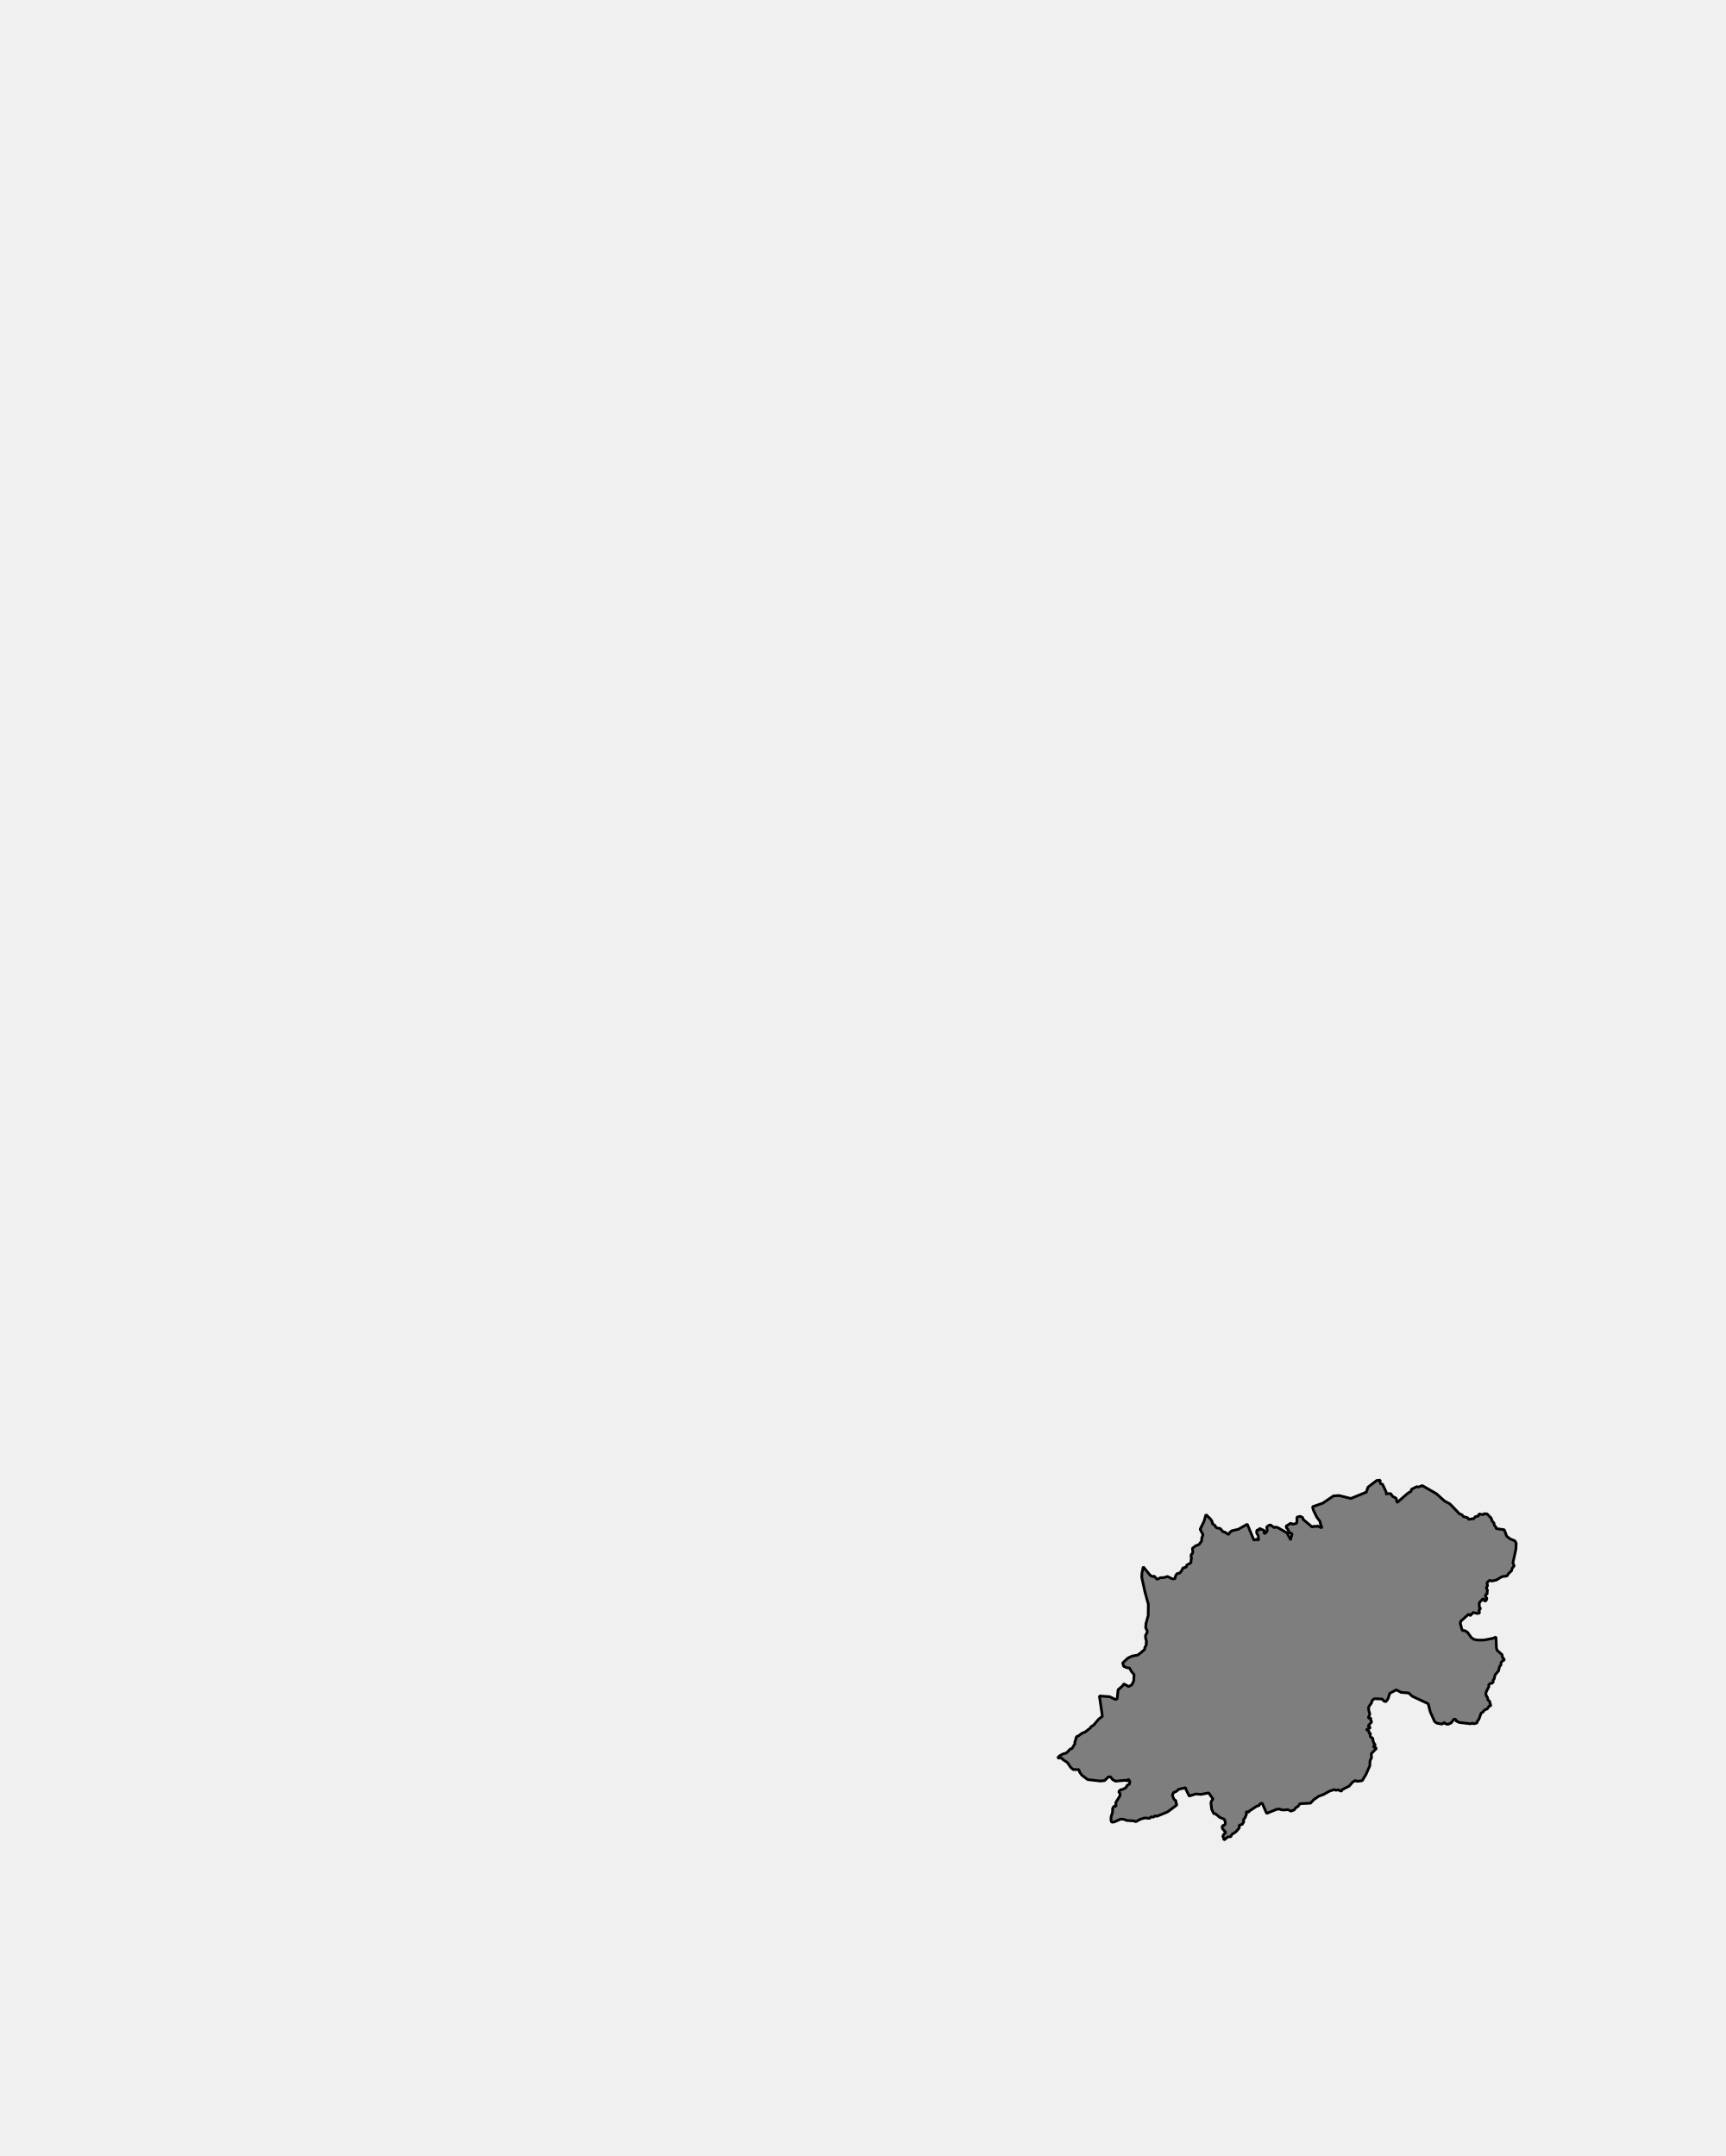
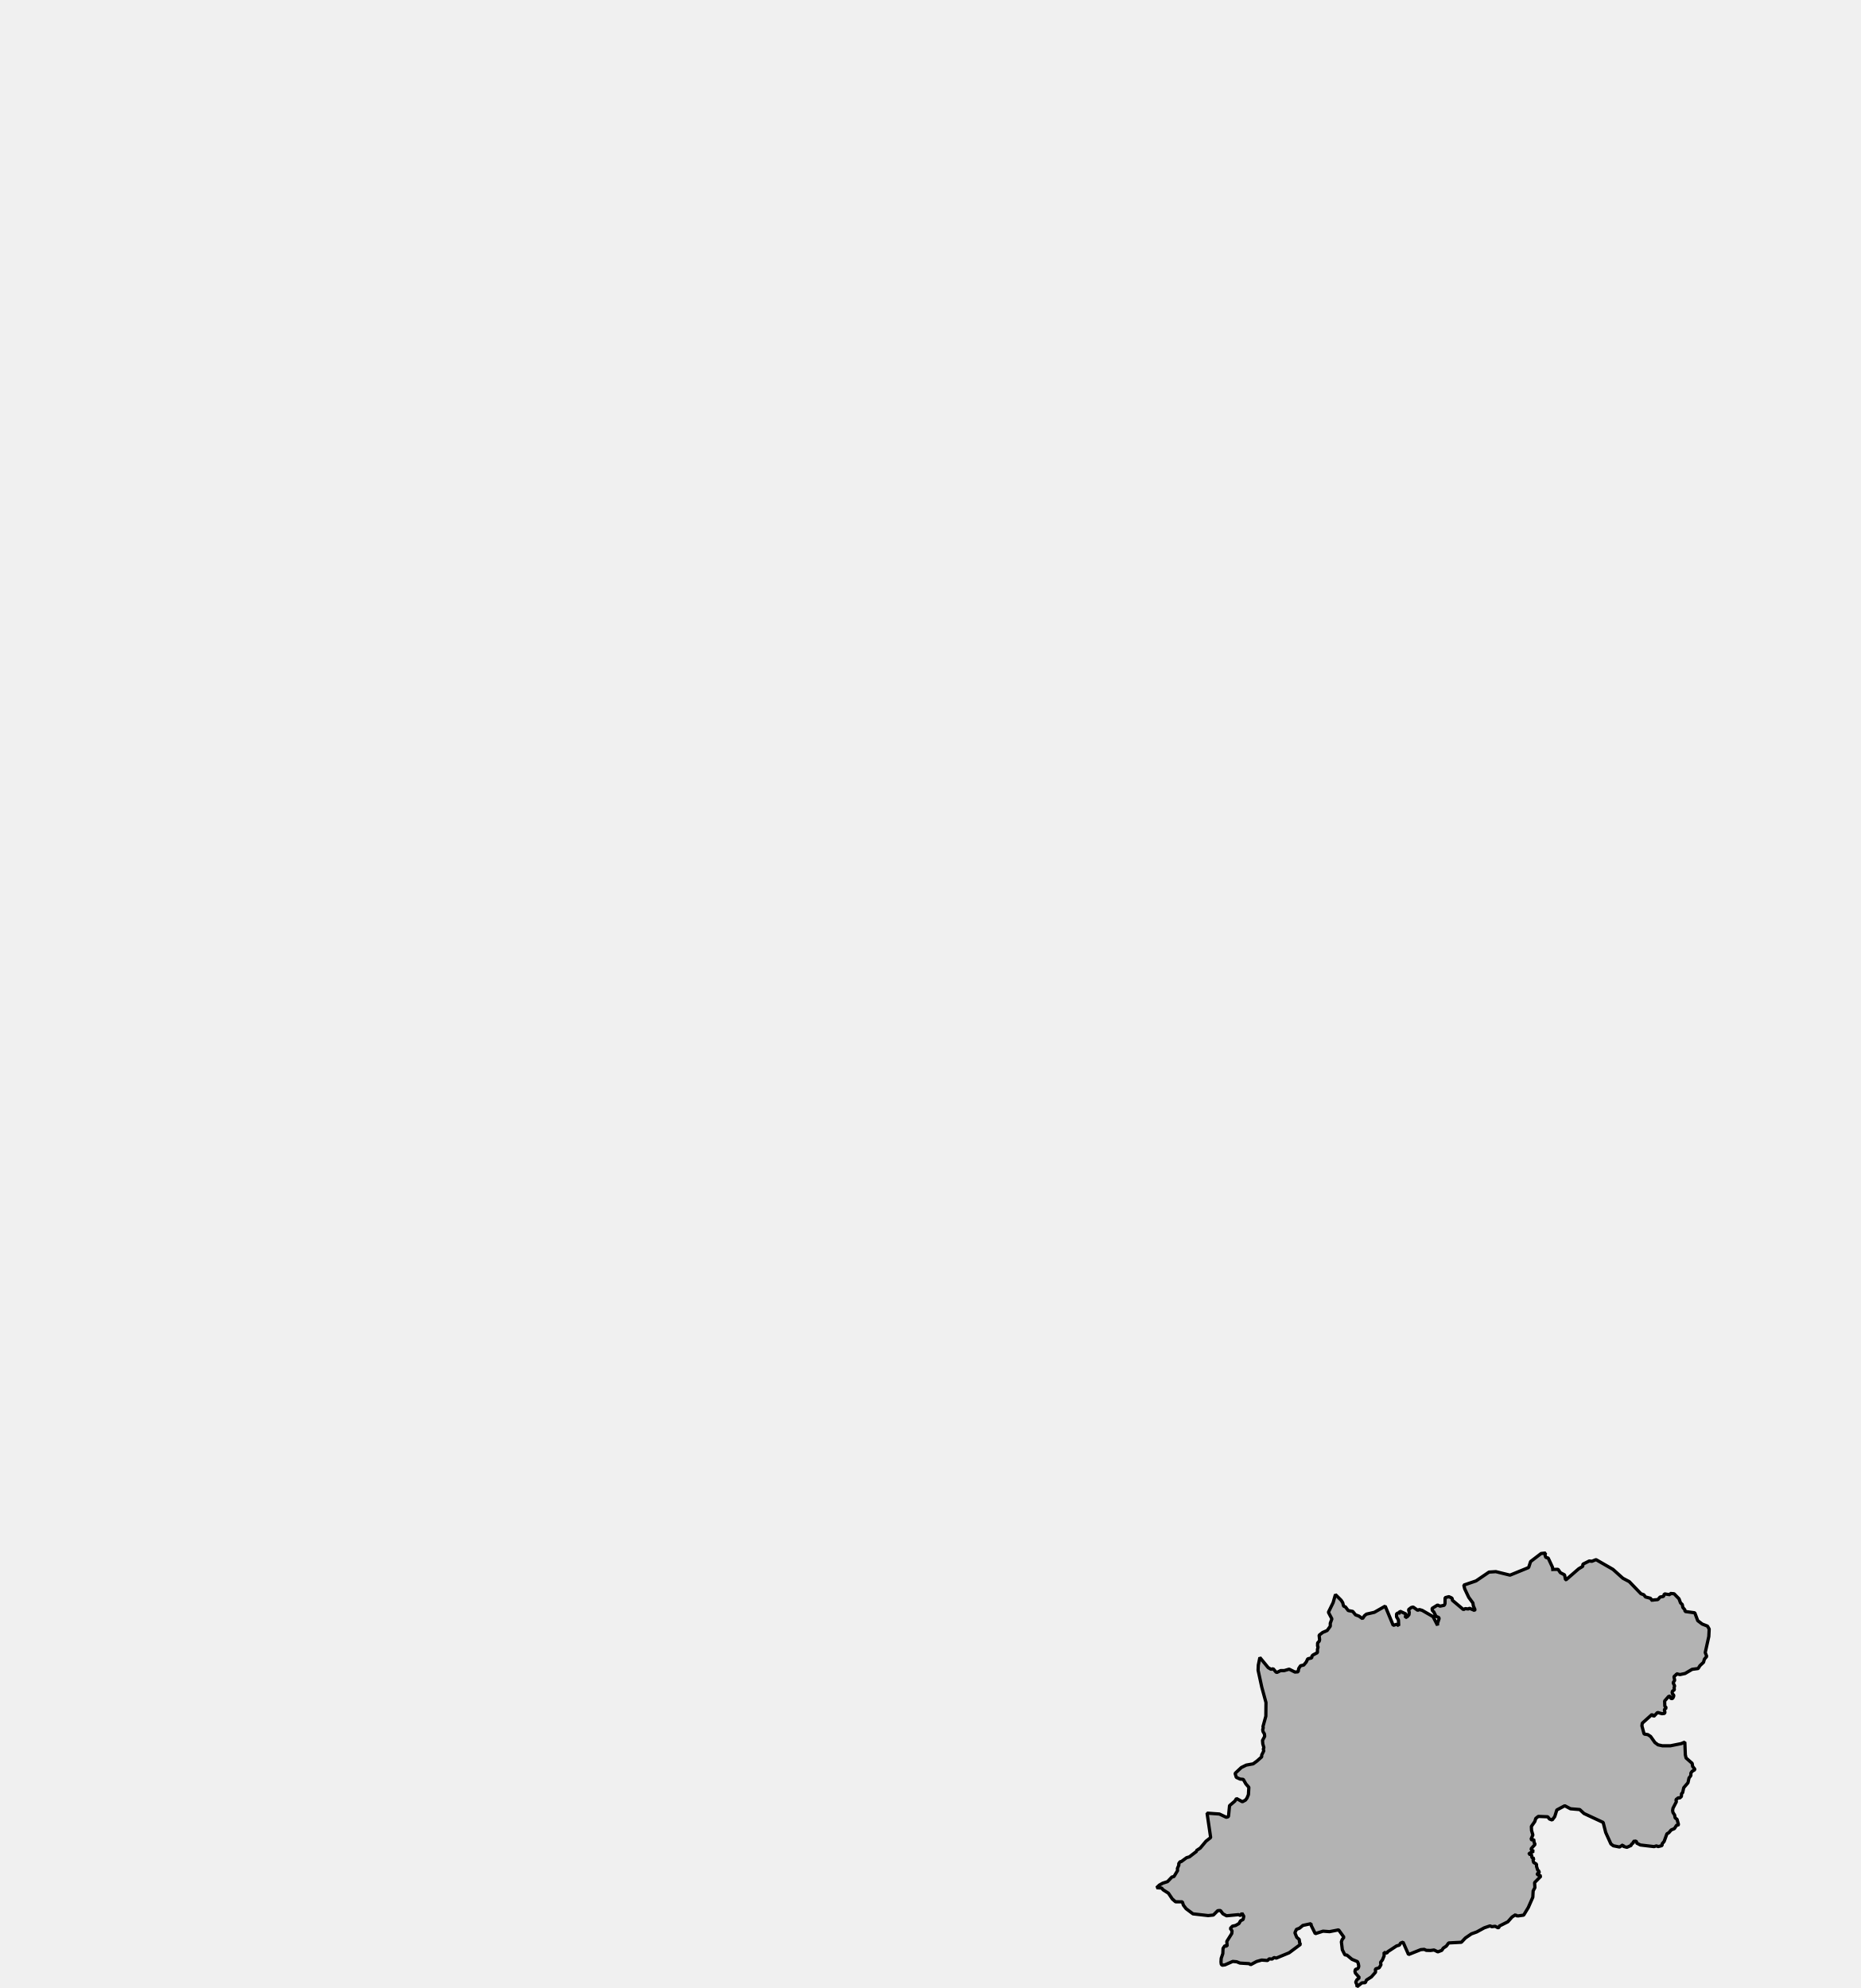
- <svg xmlns="http://www.w3.org/2000/svg" width="400.1" height="500" viewBox="0 0 1333.667 1666.669" version="1.2" id="svg3336">
+ <svg xmlns="http://www.w3.org/2000/svg" width="358.143" height="382.659" viewBox="0 0 1193.811 1275.531" version="1.2" id="svg3336">
  <defs id="defs3342" />
-   <g style="font-size:32.5px;font-style:normal;font-weight:400;fill:none;stroke:#000000;stroke-width:1;stroke-linecap:square;stroke-linejoin:bevel;stroke-opacity:1;font-family:MS Shell Dlg 2" id="g3346" font-style="normal" font-weight="400" font-size="32.5" transform="translate(271.8227,-1121.804)" />
-   <g style="font-size:32.5px;font-style:normal;font-weight:400;fill:none;stroke:#000000;stroke-width:1;stroke-linecap:square;stroke-linejoin:bevel;stroke-opacity:1;font-family:MS Shell Dlg 2" id="g3348" font-style="normal" font-weight="400" font-size="32.5" transform="matrix(11.8081,0,0,11.8081,271.8227,-1121.804)" />
-   <g style="font-size:32.5px;font-style:normal;font-weight:400;fill:#ffffff;fill-opacity:1;fill-rule:evenodd;stroke:none;font-family:MS Shell Dlg 2" id="g3350" font-style="normal" font-weight="400" font-size="32.5" transform="matrix(0.999751,0,0,0.999751,271.8227,-1121.804)" />
-   <g style="font-size:32.5px;font-style:normal;font-weight:400;fill:none;stroke:#000000;stroke-width:1;stroke-linecap:square;stroke-linejoin:bevel;stroke-opacity:1;font-family:MS Shell Dlg 2" id="g3354" font-style="normal" font-weight="400" font-size="32.5" transform="matrix(11.8081,0,0,11.8081,271.8227,-1121.804)" />
-   <g style="font-size:32.5px;font-style:normal;font-weight:400;fill:none;stroke:#000000;stroke-width:1;stroke-linecap:square;stroke-linejoin:bevel;stroke-opacity:1;font-family:MS Shell Dlg 2" id="g3356" font-style="normal" font-weight="400" font-size="32.5" transform="matrix(11.8081,0,0,11.8081,271.8227,-1121.804)" />
-   <g style="font-size:32.5px;font-style:normal;font-weight:400;fill:none;stroke:#000000;stroke-width:1;stroke-linecap:square;stroke-linejoin:bevel;stroke-opacity:1;font-family:MS Shell Dlg 2" id="g3358" font-style="normal" font-weight="400" font-size="32.5" transform="matrix(11.8081,0,0,11.8081,306.9387,-1058.873)" />
-   <g style="font-size:32.5px;font-style:normal;font-weight:400;fill:none;stroke:#000000;stroke-width:1;stroke-linecap:square;stroke-linejoin:bevel;stroke-opacity:1;font-family:MS Shell Dlg 2" id="g3360" font-style="normal" font-weight="400" font-size="32.5" transform="matrix(11.8081,0,0,11.8081,306.9387,-1058.873)" />
-   <g style="font-size:32.5px;font-style:normal;font-weight:400;fill:#ffffff;fill-opacity:1;fill-rule:evenodd;stroke:none;font-family:MS Shell Dlg 2" id="g3362" font-style="normal" font-weight="400" font-size="32.5" transform="matrix(11.8081,0,0,11.8081,306.9387,-1058.873)" />
-   <g style="font-size:32.5px;font-style:normal;font-weight:400;fill:none;stroke:#000000;stroke-width:1;stroke-linecap:square;stroke-linejoin:bevel;stroke-opacity:1;font-family:MS Shell Dlg 2" id="g3366" font-style="normal" font-weight="400" font-size="32.5" transform="matrix(11.8081,0,0,11.8081,306.9387,-1058.873)" />
-   <g style="font-size:32.5px;font-style:normal;font-weight:400;fill:#000000;fill-opacity:0;fill-rule:evenodd;stroke:none;font-family:MS Shell Dlg 2" id="g3368" font-style="normal" font-weight="400" font-size="32.5" transform="matrix(0.999751,0,0,0.999751,306.9387,-1058.873)">
+   <g style="font-size:32.5px;font-style:normal;font-weight:400;fill:none;stroke:#000000;stroke-width:1;stroke-linecap:square;stroke-linejoin:bevel;stroke-opacity:1;font-family:MS Shell Dlg 2" id="g3346" font-style="normal" font-weight="400" font-size="32.5" transform="translate(196.4781,-1269.533)" />
+   <g style="font-size:32.5px;font-style:normal;font-weight:400;fill:none;stroke:#000000;stroke-width:1;stroke-linecap:square;stroke-linejoin:bevel;stroke-opacity:1;font-family:MS Shell Dlg 2" id="g3348" font-style="normal" font-weight="400" font-size="32.5" transform="matrix(11.8081,0,0,11.8081,196.4781,-1269.533)" />
+   <g style="font-size:32.5px;font-style:normal;font-weight:400;fill:#ffffff;fill-opacity:1;fill-rule:evenodd;stroke:none;font-family:MS Shell Dlg 2" id="g3350" font-style="normal" font-weight="400" font-size="32.5" transform="matrix(0.999751,0,0,0.999751,196.4781,-1269.533)" />
+   <g style="font-size:32.5px;font-style:normal;font-weight:400;fill:none;stroke:#000000;stroke-width:1;stroke-linecap:square;stroke-linejoin:bevel;stroke-opacity:1;font-family:MS Shell Dlg 2" id="g3354" font-style="normal" font-weight="400" font-size="32.5" transform="matrix(11.8081,0,0,11.8081,196.4781,-1269.533)" />
+   <g style="font-size:32.5px;font-style:normal;font-weight:400;fill:none;stroke:#000000;stroke-width:1;stroke-linecap:square;stroke-linejoin:bevel;stroke-opacity:1;font-family:MS Shell Dlg 2" id="g3356" font-style="normal" font-weight="400" font-size="32.5" transform="matrix(11.8081,0,0,11.8081,196.4781,-1269.533)" />
+   <g style="font-size:32.5px;font-style:normal;font-weight:400;fill:none;stroke:#000000;stroke-width:1;stroke-linecap:square;stroke-linejoin:bevel;stroke-opacity:1;font-family:MS Shell Dlg 2" id="g3358" font-style="normal" font-weight="400" font-size="32.5" transform="matrix(11.8081,0,0,11.8081,231.5942,-1206.603)" />
+   <g style="font-size:32.5px;font-style:normal;font-weight:400;fill:none;stroke:#000000;stroke-width:1;stroke-linecap:square;stroke-linejoin:bevel;stroke-opacity:1;font-family:MS Shell Dlg 2" id="g3360" font-style="normal" font-weight="400" font-size="32.5" transform="matrix(11.8081,0,0,11.8081,231.5942,-1206.603)" />
+   <g style="font-size:32.5px;font-style:normal;font-weight:400;fill:#ffffff;fill-opacity:1;fill-rule:evenodd;stroke:none;font-family:MS Shell Dlg 2" id="g3362" font-style="normal" font-weight="400" font-size="32.5" transform="matrix(11.8081,0,0,11.8081,231.5942,-1206.603)" />
+   <g style="font-size:32.5px;font-style:normal;font-weight:400;fill:none;stroke:#000000;stroke-width:1;stroke-linecap:square;stroke-linejoin:bevel;stroke-opacity:1;font-family:MS Shell Dlg 2" id="g3366" font-style="normal" font-weight="400" font-size="32.5" transform="matrix(11.8081,0,0,11.8081,231.5942,-1206.603)" />
+   <g style="font-size:32.5px;font-style:normal;font-weight:400;fill:#000000;fill-opacity:0;fill-rule:evenodd;stroke:none;font-family:MS Shell Dlg 2" id="g3368" font-style="normal" font-weight="400" font-size="32.5" transform="matrix(0.999751,0,0,0.999751,231.5942,-1206.603)">
    <path style="fill-rule:evenodd" id="path3370" d="m 0,0 3438,0 0,2354 L 0,2354 0,0" vector-effect="non-scaling-stroke" />
  </g>
-   <path vector-effect="none" d="m 1071.539,1154.692 3.355,-0.055 1.485,2.144 2.68,1.404 0.628,3.069 0.378,0.041 8.053,-6.994 2.592,-1.562 0.115,-1.411 4.091,-2.048 1.654,0.205 2.687,-1.069 10.848,6.233 6.379,5.719 4.111,2.164 7.453,7.747 1.87,0.685 1.06,1.397 3.207,0.849 1.235,1.644 0.311,-0.514 3.186,-0.301 1.424,-1.63 2.248,-0.418 0.506,-1.623 3.524,0.555 0.358,-0.815 2.356,0.199 3.152,3.233 0.986,2.644 1.1,0.993 0.392,1.918 1.283,1.528 0.128,1.055 6.237,0.856 1.89,5.035 2.876,2.178 3.382,1.315 1.087,1.884 -0.243,4.788 -2.288,10.295 0.959,2.479 -1.492,1.767 -0.574,2.014 -2.288,2.144 -1.161,1.849 -3.855,0.514 -4.503,2.664 -3.314,0.712 -2.268,-0.541 -0.095,0.541 -1.478,1.288 0.459,2.404 -0.999,1.541 0.972,2.007 -0.338,1.199 0.169,1.349 -1.208,0.815 -0.223,0.836 0.283,1.014 0.79,0.767 -0.148,0.89 -0.513,1.041 -0.689,0.342 -0.776,-0.452 -0.236,-1.219 -0.965,0.192 -2.565,2.938 0.128,3.274 0.945,1.144 -1.249,1.096 0.364,1.699 -0.189,0.726 -1.701,0.205 -2.842,-0.795 -2.437,2.534 -1.073,-1.288 -6.298,5.651 -0.216,1.706 1.411,5.24 2.376,0.37 1.782,1.171 2.747,3.877 2.005,1.493 2.842,0.63 5.124,-0.01 6.906,-1.384 2.343,-0.98 0.324,8.165 0.459,2.021 3.915,3.445 0.324,2.014 1.337,1.651 -0.014,0.452 -1.674,1.014 -0.797,1.11 0,1.616 -1.188,1.548 -0.682,3.075 -2.707,3.158 -0.722,3.253 -0.709,0.514 -0.06,1.843 -1.067,0.986 -0.938,-0.116 -1.499,1.171 0.263,1.356 -2.147,4.123 -0.263,1.521 0.229,1.226 1.073,1.671 0.317,1.829 1.229,0.904 0.905,3.288 -0.297,0.63 -0.736,-0.342 -1.586,2.397 -2.032,0.843 -1.553,1.808 -1.181,0.651 -1.809,4.925 -1.242,1.466 -0.081,1.178 -2.531,0.664 -1.046,-0.472 -1.56,0.472 -8.755,-1.034 -2.599,-1.336 0.29,-0.527 -0.614,-0.637 -1.634,0.178 0.094,0.829 -1.37,1.109 -0.01,0.61 -2.835,1.26 -2.309,-0.623 -0.196,-0.959 -2.187,1.39 -4.003,-0.794 -1.553,-1.185 -3.348,-7.377 -1.627,-6.411 -12.286,-5.733 -2.72,-2.527 -5.961,-0.507 -3.665,-1.952 -5.097,2.719 -1.337,4.267 -1.647,2.171 -1.715,-0.63 -1.127,-1.438 -6.055,-0.246 -1.613,1.295 -0.634,2.014 -2.194,3.13 0.108,2.555 0.858,2.925 -1.195,2.747 0.682,0.5 1.046,-0.5 0.256,1.959 0.614,1.343 -2.525,2.781 0.149,0.664 1.485,0.938 -2.842,1.397 -0.148,0.521 1.613,0.246 0.257,1.904 1.343,0.582 -0.648,0.877 0.405,1.665 1.829,1.103 0.034,1.466 0.783,2.445 0.56,0.295 0.452,1.281 -1.323,0.52 0.088,0.897 0.959,-0.028 1.276,0.829 -4.064,4.137 0.216,3.199 -1.127,2.123 -0.209,4.034 -2.916,6.637 -2.95,4.87 -3.585,0.5 -1.148,-0.13 -0.459,-0.657 -2.268,1.486 -2.7,3.068 -5.603,2.822 0.06,0.664 -0.736,0.384 -1.877,-0.993 -2.153,0.267 -1.107,-0.527 -3.686,1.247 -4.887,2.665 -3.389,1.226 -3.855,2.644 -2.572,2.74 -8.175,0.432 -1.472,2.027 -1.931,1.267 -0.999,1.466 -2.532,0.973 -2.437,-1.199 -2.241,0.301 -2.754,-0.089 -1.316,-0.623 -2.201,0.185 -7.851,3.151 -3.517,-7.98 -1.6,0.651 -0.749,1.281 -1.809,0.513 -5.691,3.74 -0.486,0.863 -1.823,-0.473 0.021,2.226 -1.08,2.63 -1.215,1.534 0.27,1.582 -1.161,1.911 -2.417,0.767 0.101,2.069 -2.687,3.027 -3.153,2.028 -0.716,1.671 -2.194,0.103 -3.099,2.5 -0.202,-1.528 -0.682,-1.411 0.756,-1.507 1.62,-1.356 -2.626,-3.028 -0.243,-1.11 0.371,-1.288 1.141,-0.137 0.729,-0.877 0.216,-0.979 -0.311,-1.699 -0.52,-1.192 -3.51,-1.466 -3.301,-2.74 -1.262,-0.117 -1.64,-3.267 -0.608,-5.11 0.466,-1.383 1.168,-1.575 -3.409,-4.719 -5.806,1.151 -4.192,-0.308 -4.975,1.603 -2.565,-5.171 -0.209,-1.247 -5.184,1.123 -2.147,1.774 -1.985,0.774 -0.972,2.185 1.188,2.911 1.546,1.322 0.344,2.356 0.513,0.815 -7.291,5.418 -8.263,3.411 -1.404,-0.37 -1.229,0.986 -1.964,-0.144 -0.965,1.082 -3.807,-0.294 -3.254,0.925 -3.774,2.021 -1.033,-0.637 -5.866,-0.37 -2.12,-0.849 -2.511,-0.219 -4.962,2.199 -1.823,0.254 -0.587,-0.685 -0.162,-1.486 0.142,-2.267 1.026,-3.014 0.149,-3.363 1.168,-1.726 1.472,0.322 -0.223,-3.075 3.173,-5.041 0.189,-1.699 -1.121,-1.589 1.364,-1.445 2.059,-0.459 2.113,-1.212 1.013,-1.774 1.647,-0.849 0.472,-2.027 -1.202,-2 -0.851,1.514 -1.397,-0.582 -7.648,0.719 -2.315,-1.274 -1.6,-2.11 -1.694,0.089 -2.822,2.815 -3.362,0.356 -9.714,-1.11 -4.435,-3.308 -1.694,-2.233 -0.736,-2.171 -4.341,-0.028 -2.059,-1.802 -2.491,-3.706 -3.402,-2.171 -0.979,-1.144 -3.213,-0.199 1.762,-1.705 2.174,-1.213 3.085,-1 2.795,-2.959 1.33,-0.308 2.336,-3.87 -0.162,-1.206 1.019,-2.425 -0.216,-0.637 0.891,-1.336 0.803,-0.103 3.409,-2.507 1.836,-0.555 4.617,-3.555 -0.155,-0.432 2.484,-1.637 3.686,-4.404 2.99,-2.336 -2.316,-15.679 7.932,0.575 4.415,2.096 1.08,-0.308 0.331,-0.356 0.675,-6.815 3.416,-2.925 1.033,-1.658 3.767,2.11 2.032,-1.096 0.938,-1.294 0.925,-2.206 0.27,-4.678 -1.897,-2.171 -1.674,-2.932 -2.045,-0.185 -2.437,-1.11 -0.776,-2.548 3.99,-3.754 3.173,-1.562 4.442,-0.815 2.451,-1.794 3.038,-2.712 -0.048,-1.048 1.37,-2.795 -0.311,-1.082 0.378,-0.959 -0.709,-2.432 -0.169,-2.199 1.391,-2.63 -0.189,-1.548 -0.878,-1.473 -0.209,-1.192 0.351,-1.356 -0.189,-0.651 1.85,-6.678 0.088,-8.781 -2.693,-9.857 -2.369,-10.877 0.135,-3.247 1.006,-4.898 5.346,6.494 1.782,1.048 1.424,-0.315 1.789,2.123 0.635,0.212 2.329,-1.171 2.288,0.014 3.193,-0.932 3.699,1.856 2.066,-0.151 0.371,-2.096 1.154,-1.788 2.079,-0.473 1.58,-1.911 0.986,-2.062 2.545,-0.603 0.149,-1.171 0.614,-0.664 2.916,-1.575 -0.009,-2.027 0.419,-1.555 -0.351,-0.603 0.041,-1.993 1.019,-1.103 0.263,-0.959 -0.317,-2.89 2.261,-1.781 2.896,-1.24 2.012,-2.788 -0.014,-1.87 1.033,-2.822 -2.228,-4.247 3.017,-6.151 1.492,-5.199 3.672,3.658 0.992,1.562 0.574,2.199 1.215,0.534 1.742,2.302 2.889,0.548 1.803,2.206 2.228,0.829 2.261,1.61 1.249,-1.87 1.256,-1.021 5.09,-1.171 6.953,-3.959 5.144,12.336 2.255,-0.678 1.283,0.911 -0.189,-3.706 -1.195,-1.973 -0.021,-1.966 1.121,-0.63 1.303,0.24 -0.405,-0.843 0.223,-0.411 3.726,1.712 -0.331,2.418 1.262,-0.637 1.08,-1.253 0.155,-1.534 -0.446,-1.754 1.694,-1.308 1.256,-0.342 2.977,2.11 1.006,-0.507 1.836,0.527 6.953,4.028 2.896,5.576 0.021,-1.363 0.965,-2.918 -0.169,-0.747 -1.802,-0.74 -1.411,-2.829 -0.918,-0.897 -0.216,-1.349 3.537,-2.185 1.58,0.733 2.754,-0.575 0.452,-1.11 0.048,-3.774 2.437,-0.637 1.654,0.76 0.466,0.418 0.115,1.13 7.122,5.993 1.127,-0.637 2.099,0.247 0.513,-0.521 3.369,1.452 0.29,-0.514 -1.06,-2.425 -0.297,-1.856 -2.667,-3.61 -2.606,-5.507 -0.56,-2.356 7.851,-2.685 8.33,-5.665 4.375,-0.281 9.093,2.247 11.942,-4.884 1.262,-3.836 6.744,-5.158 2.909,-0.322 -0.439,1.123 0.52,1.657 1.56,0.459 2.714,5.809 0.25,1.466" id="path3392" style="font-size:medium;font-style:normal;font-weight:400;fill:#777777;fill-opacity:0.941;fill-rule:evenodd;stroke:#000000;stroke-width:2.088;stroke-linecap:square;stroke-linejoin:bevel;stroke-opacity:1;font-family:MS Shell Dlg 2" />
-   <g style="font-size:32.5px;font-style:normal;font-weight:400;fill:none;stroke:#000000;stroke-width:1;stroke-linecap:square;stroke-linejoin:bevel;stroke-opacity:1;font-family:MS Shell Dlg 2" id="g3412" font-style="normal" font-weight="400" font-size="32.5" transform="matrix(11.8081,0,0,11.8081,306.9387,-1058.873)" />
-   <g style="font-size:32.5px;font-style:normal;font-weight:400;fill:none;stroke:#000000;stroke-width:1;stroke-linecap:square;stroke-linejoin:bevel;stroke-opacity:1;font-family:MS Shell Dlg 2" id="g3414" font-style="normal" font-weight="400" font-size="32.5" transform="matrix(11.8081,0,0,11.8081,306.9387,-1058.873)" />
-   <g style="font-size:32.5px;font-style:normal;font-weight:400;fill:none;stroke:#000000;stroke-width:1;stroke-linecap:square;stroke-linejoin:bevel;stroke-opacity:1;font-family:MS Shell Dlg 2" id="g3416" font-style="normal" font-weight="400" font-size="32.5" transform="matrix(11.8081,0,0,11.8081,306.9387,-1058.873)" />
-   <g style="font-size:32.5px;font-style:normal;font-weight:400;fill:none;stroke:#000000;stroke-width:1;stroke-linecap:square;stroke-linejoin:bevel;stroke-opacity:1;font-family:MS Shell Dlg 2" id="g3418" font-style="normal" font-weight="400" font-size="32.5" transform="translate(271.8227,-1121.804)" />
-   <g style="font-size:32.5px;font-style:normal;font-weight:400;fill:none;stroke:#000000;stroke-width:1;stroke-linecap:square;stroke-linejoin:bevel;stroke-opacity:1;font-family:MS Shell Dlg 2" id="g3420" font-style="normal" font-weight="400" font-size="32.5" transform="matrix(11.8081,0,0,11.8081,306.9387,-1058.873)" />
-   <g style="font-size:32.5px;font-style:normal;font-weight:400;fill:none;stroke:#000000;stroke-width:1;stroke-linecap:square;stroke-linejoin:bevel;stroke-opacity:1;font-family:MS Shell Dlg 2" id="g3422" font-style="normal" font-weight="400" font-size="32.5" transform="matrix(11.8081,0,0,11.8081,306.9387,-1058.873)" />
-   <g style="font-size:32.5px;font-style:normal;font-weight:400;fill:none;stroke:#000000;stroke-width:1;stroke-linecap:square;stroke-linejoin:bevel;stroke-opacity:1;font-family:MS Shell Dlg 2" id="g3424" font-style="normal" font-weight="400" font-size="32.5" transform="matrix(11.8081,0,0,11.8081,306.9387,-1058.873)" />
-   <g style="font-size:32.5px;font-style:normal;font-weight:400;fill:none;stroke:#000000;stroke-width:1;stroke-linecap:square;stroke-linejoin:bevel;stroke-opacity:1;font-family:MS Shell Dlg 2" id="g3426" font-style="normal" font-weight="400" font-size="32.5" transform="matrix(11.8081,0,0,11.8081,306.9387,-1058.873)" />
-   <g style="font-size:32.5px;font-style:normal;font-weight:400;fill:none;stroke:#000000;stroke-width:1;stroke-linecap:square;stroke-linejoin:bevel;stroke-opacity:1;font-family:MS Shell Dlg 2" id="g3428" font-style="normal" font-weight="400" font-size="32.5" transform="matrix(11.8081,0,0,11.8081,271.8227,-1121.804)" />
-   <g style="font-size:32.5px;font-style:normal;font-weight:400;fill:none;stroke:#000000;stroke-width:1;stroke-linecap:square;stroke-linejoin:bevel;stroke-opacity:1;font-family:MS Shell Dlg 2" id="g3430" font-style="normal" font-weight="400" font-size="32.5" transform="matrix(11.8081,0,0,11.8081,271.8227,-1121.804)" />
-   <g style="font-size:32.5px;font-style:normal;font-weight:400;fill:none;stroke:#000000;stroke-width:1;stroke-linecap:square;stroke-linejoin:bevel;stroke-opacity:1;font-family:MS Shell Dlg 2" id="g3432" font-style="normal" font-weight="400" font-size="32.5" transform="translate(271.8227,-1121.804)" />
+   <path vector-effect="none" d="m 996.194,1006.962 3.355,-0.055 1.485,2.144 2.68,1.404 0.628,3.069 0.378,0.041 8.053,-6.994 2.592,-1.562 0.115,-1.411 4.091,-2.048 1.654,0.205 2.687,-1.069 10.848,6.233 6.379,5.719 4.111,2.164 7.453,7.747 1.87,0.685 1.06,1.397 3.207,0.849 1.235,1.644 0.311,-0.514 3.186,-0.301 1.424,-1.63 2.248,-0.418 0.506,-1.623 3.524,0.555 0.358,-0.815 2.356,0.199 3.152,3.233 0.986,2.644 1.1,0.993 0.392,1.918 1.283,1.528 0.128,1.055 6.237,0.856 1.89,5.035 2.876,2.178 3.382,1.315 1.087,1.884 -0.243,4.788 -2.288,10.295 0.959,2.479 -1.492,1.767 -0.574,2.014 -2.288,2.144 -1.161,1.849 -3.855,0.514 -4.503,2.664 -3.314,0.712 -2.268,-0.541 -0.095,0.541 -1.478,1.288 0.459,2.404 -0.999,1.541 0.972,2.007 -0.338,1.199 0.169,1.349 -1.208,0.815 -0.223,0.836 0.283,1.014 0.79,0.767 -0.148,0.89 -0.513,1.041 -0.689,0.342 -0.776,-0.452 -0.236,-1.219 -0.965,0.192 -2.565,2.938 0.128,3.274 0.945,1.144 -1.249,1.096 0.364,1.699 -0.189,0.726 -1.701,0.205 -2.842,-0.795 -2.437,2.534 -1.073,-1.288 -6.298,5.651 -0.216,1.706 1.411,5.24 2.376,0.37 1.782,1.171 2.747,3.877 2.005,1.493 2.842,0.63 5.124,-0.01 6.906,-1.384 2.343,-0.98 0.324,8.165 0.459,2.021 3.915,3.445 0.324,2.014 1.337,1.651 -0.014,0.452 -1.674,1.014 -0.797,1.11 0,1.616 -1.188,1.548 -0.682,3.075 -2.707,3.158 -0.722,3.253 -0.709,0.514 -0.06,1.843 -1.067,0.986 -0.938,-0.116 -1.499,1.171 0.263,1.356 -2.147,4.123 -0.263,1.521 0.229,1.226 1.073,1.671 0.317,1.829 1.229,0.904 0.905,3.288 -0.297,0.63 -0.736,-0.342 -1.586,2.397 -2.032,0.843 -1.553,1.808 -1.181,0.651 -1.809,4.925 -1.242,1.466 -0.081,1.178 -2.531,0.664 -1.046,-0.472 -1.56,0.472 -8.755,-1.034 -2.599,-1.336 0.29,-0.527 -0.614,-0.637 -1.634,0.178 0.094,0.829 -1.37,1.109 -0.01,0.61 -2.835,1.26 -2.309,-0.623 -0.196,-0.959 -2.187,1.39 -4.003,-0.794 -1.553,-1.185 -3.348,-7.377 -1.627,-6.411 -12.286,-5.733 -2.72,-2.527 -5.961,-0.507 -3.665,-1.952 -5.097,2.719 -1.337,4.267 -1.647,2.171 -1.715,-0.63 -1.127,-1.438 -6.055,-0.246 -1.613,1.295 -0.634,2.014 -2.194,3.13 0.108,2.555 0.858,2.925 -1.195,2.747 0.682,0.5 1.046,-0.5 0.256,1.959 0.614,1.343 -2.525,2.781 0.149,0.664 1.485,0.938 -2.842,1.397 -0.148,0.521 1.613,0.246 0.257,1.904 1.343,0.582 -0.648,0.877 0.405,1.665 1.829,1.103 0.034,1.466 0.783,2.445 0.56,0.295 0.452,1.281 -1.323,0.52 0.088,0.897 0.959,-0.028 1.276,0.829 -4.064,4.137 0.216,3.199 -1.127,2.123 -0.209,4.034 -2.916,6.637 -2.95,4.87 -3.585,0.5 -1.148,-0.13 -0.459,-0.657 -2.268,1.486 -2.7,3.068 -5.603,2.822 0.06,0.664 -0.736,0.384 -1.877,-0.993 -2.153,0.267 -1.107,-0.527 -3.686,1.247 -4.887,2.665 -3.389,1.226 -3.855,2.644 -2.572,2.74 -8.175,0.432 -1.472,2.027 -1.931,1.267 -0.999,1.466 -2.532,0.973 -2.437,-1.199 -2.241,0.301 -2.754,-0.089 -1.316,-0.623 -2.201,0.185 -7.851,3.151 -3.517,-7.98 -1.6,0.651 -0.749,1.281 -1.809,0.513 -5.691,3.74 -0.486,0.863 -1.823,-0.473 0.021,2.226 -1.08,2.63 -1.215,1.534 0.27,1.582 -1.161,1.911 -2.417,0.767 0.101,2.069 -2.687,3.027 -3.153,2.028 -0.716,1.671 -2.194,0.103 -3.099,2.5 -0.202,-1.528 -0.682,-1.411 0.756,-1.507 1.62,-1.356 -2.626,-3.028 -0.243,-1.11 0.371,-1.288 1.141,-0.137 0.729,-0.877 0.216,-0.979 -0.311,-1.699 -0.52,-1.192 -3.51,-1.466 -3.301,-2.74 -1.262,-0.117 -1.64,-3.267 -0.608,-5.11 0.466,-1.383 1.168,-1.575 -3.409,-4.719 -5.806,1.151 -4.192,-0.308 -4.975,1.603 -2.565,-5.171 -0.209,-1.247 -5.184,1.123 -2.147,1.774 -1.985,0.774 -0.972,2.185 1.188,2.911 1.546,1.322 0.344,2.356 0.513,0.815 -7.291,5.418 -8.263,3.411 -1.404,-0.37 -1.229,0.986 -1.964,-0.144 -0.965,1.082 -3.807,-0.294 -3.254,0.925 -3.774,2.021 -1.033,-0.637 -5.866,-0.37 -2.12,-0.849 -2.511,-0.219 -4.962,2.199 -1.823,0.254 -0.587,-0.685 -0.162,-1.486 0.142,-2.267 1.026,-3.014 0.149,-3.363 1.168,-1.726 1.472,0.322 -0.223,-3.075 3.173,-5.041 0.189,-1.699 -1.121,-1.589 1.364,-1.445 2.059,-0.459 2.113,-1.212 1.013,-1.774 1.647,-0.849 0.472,-2.027 -1.202,-2 -0.851,1.514 -1.397,-0.582 -7.648,0.719 -2.315,-1.274 -1.6,-2.11 -1.694,0.089 -2.822,2.815 -3.362,0.356 -9.714,-1.11 -4.435,-3.308 -1.694,-2.233 -0.736,-2.171 -4.341,-0.028 -2.059,-1.802 -2.491,-3.706 -3.402,-2.171 -0.979,-1.144 -3.213,-0.199 1.762,-1.705 2.174,-1.213 3.085,-1 2.795,-2.959 1.33,-0.308 2.336,-3.87 -0.162,-1.206 1.019,-2.425 -0.216,-0.637 0.891,-1.336 0.803,-0.103 3.409,-2.507 1.836,-0.555 4.617,-3.555 -0.155,-0.432 2.484,-1.637 3.686,-4.404 2.99,-2.336 -2.316,-15.679 7.932,0.575 4.415,2.096 1.08,-0.308 0.331,-0.356 0.675,-6.815 3.416,-2.925 1.033,-1.658 3.767,2.11 2.032,-1.096 0.938,-1.294 0.925,-2.206 0.27,-4.678 -1.897,-2.171 -1.674,-2.932 -2.045,-0.185 -2.437,-1.11 -0.776,-2.548 3.99,-3.754 3.173,-1.562 4.442,-0.815 2.451,-1.794 3.038,-2.712 -0.048,-1.048 1.37,-2.795 -0.311,-1.082 0.378,-0.959 -0.709,-2.432 -0.169,-2.199 1.391,-2.63 -0.189,-1.548 -0.878,-1.473 -0.209,-1.192 0.351,-1.356 -0.189,-0.651 1.85,-6.678 0.088,-8.781 -2.693,-9.857 -2.369,-10.877 0.135,-3.247 1.006,-4.898 5.346,6.494 1.782,1.048 1.424,-0.315 1.789,2.123 0.635,0.212 2.329,-1.171 2.288,0.014 3.193,-0.932 3.699,1.856 2.066,-0.151 0.371,-2.096 1.154,-1.788 2.079,-0.473 1.58,-1.911 0.986,-2.062 2.545,-0.603 0.149,-1.171 0.614,-0.664 2.916,-1.575 -0.009,-2.027 0.419,-1.555 -0.351,-0.603 0.041,-1.993 1.019,-1.103 0.263,-0.959 -0.317,-2.89 2.261,-1.781 2.896,-1.24 2.012,-2.788 -0.014,-1.87 1.033,-2.822 -2.228,-4.247 3.017,-6.151 1.492,-5.199 3.672,3.658 0.992,1.562 0.574,2.199 1.215,0.534 1.742,2.302 2.889,0.548 1.803,2.206 2.228,0.829 2.261,1.61 1.249,-1.87 1.256,-1.021 5.09,-1.171 6.953,-3.959 5.144,12.336 2.255,-0.678 1.283,0.911 -0.189,-3.706 -1.195,-1.973 -0.021,-1.966 1.121,-0.63 1.303,0.24 -0.405,-0.843 0.223,-0.411 3.726,1.712 -0.331,2.418 1.262,-0.637 1.08,-1.253 0.155,-1.534 -0.446,-1.754 1.694,-1.308 1.256,-0.342 2.977,2.11 1.006,-0.507 1.836,0.527 6.953,4.028 2.896,5.576 0.021,-1.363 0.965,-2.918 -0.169,-0.747 -1.802,-0.74 -1.411,-2.829 -0.918,-0.897 -0.216,-1.349 3.537,-2.185 1.58,0.733 2.754,-0.575 0.452,-1.11 0.048,-3.774 2.437,-0.637 1.654,0.76 0.466,0.418 0.115,1.13 7.122,5.993 1.127,-0.637 2.099,0.247 0.513,-0.521 3.369,1.452 0.29,-0.514 -1.06,-2.425 -0.297,-1.856 -2.667,-3.61 -2.606,-5.507 -0.56,-2.356 7.851,-2.685 8.33,-5.665 4.375,-0.281 9.093,2.247 11.942,-4.884 1.262,-3.836 6.744,-5.158 2.909,-0.322 -0.439,1.123 0.52,1.657 1.56,0.459 2.714,5.809 0.25,1.466" id="path3392" style="font-size:medium;font-style:normal;font-weight:400;fill:#b3b3b3;fill-opacity:1;fill-rule:evenodd;stroke:#000000;stroke-width:2.088;stroke-linecap:square;stroke-linejoin:bevel;stroke-opacity:1;font-family:MS Shell Dlg 2" />
+   <g style="font-size:32.5px;font-style:normal;font-weight:400;fill:none;stroke:#000000;stroke-width:1;stroke-linecap:square;stroke-linejoin:bevel;stroke-opacity:1;font-family:MS Shell Dlg 2" id="g3412" font-style="normal" font-weight="400" font-size="32.5" transform="matrix(11.8081,0,0,11.8081,231.5942,-1206.603)" />
+   <g style="font-size:32.5px;font-style:normal;font-weight:400;fill:none;stroke:#000000;stroke-width:1;stroke-linecap:square;stroke-linejoin:bevel;stroke-opacity:1;font-family:MS Shell Dlg 2" id="g3414" font-style="normal" font-weight="400" font-size="32.5" transform="matrix(11.8081,0,0,11.8081,231.5942,-1206.603)" />
+   <g style="font-size:32.5px;font-style:normal;font-weight:400;fill:none;stroke:#000000;stroke-width:1;stroke-linecap:square;stroke-linejoin:bevel;stroke-opacity:1;font-family:MS Shell Dlg 2" id="g3416" font-style="normal" font-weight="400" font-size="32.5" transform="matrix(11.8081,0,0,11.8081,231.5942,-1206.603)" />
+   <g style="font-size:32.5px;font-style:normal;font-weight:400;fill:none;stroke:#000000;stroke-width:1;stroke-linecap:square;stroke-linejoin:bevel;stroke-opacity:1;font-family:MS Shell Dlg 2" id="g3418" font-style="normal" font-weight="400" font-size="32.5" transform="translate(196.4781,-1269.533)" />
+   <g style="font-size:32.5px;font-style:normal;font-weight:400;fill:none;stroke:#000000;stroke-width:1;stroke-linecap:square;stroke-linejoin:bevel;stroke-opacity:1;font-family:MS Shell Dlg 2" id="g3420" font-style="normal" font-weight="400" font-size="32.5" transform="matrix(11.8081,0,0,11.8081,231.5942,-1206.603)" />
+   <g style="font-size:32.5px;font-style:normal;font-weight:400;fill:none;stroke:#000000;stroke-width:1;stroke-linecap:square;stroke-linejoin:bevel;stroke-opacity:1;font-family:MS Shell Dlg 2" id="g3422" font-style="normal" font-weight="400" font-size="32.5" transform="matrix(11.8081,0,0,11.8081,231.5942,-1206.603)" />
+   <g style="font-size:32.5px;font-style:normal;font-weight:400;fill:none;stroke:#000000;stroke-width:1;stroke-linecap:square;stroke-linejoin:bevel;stroke-opacity:1;font-family:MS Shell Dlg 2" id="g3424" font-style="normal" font-weight="400" font-size="32.5" transform="matrix(11.8081,0,0,11.8081,231.5942,-1206.603)" />
+   <g style="font-size:32.5px;font-style:normal;font-weight:400;fill:none;stroke:#000000;stroke-width:1;stroke-linecap:square;stroke-linejoin:bevel;stroke-opacity:1;font-family:MS Shell Dlg 2" id="g3426" font-style="normal" font-weight="400" font-size="32.5" transform="matrix(11.8081,0,0,11.8081,231.5942,-1206.603)" />
+   <g style="font-size:32.5px;font-style:normal;font-weight:400;fill:none;stroke:#000000;stroke-width:1;stroke-linecap:square;stroke-linejoin:bevel;stroke-opacity:1;font-family:MS Shell Dlg 2" id="g3428" font-style="normal" font-weight="400" font-size="32.5" transform="matrix(11.8081,0,0,11.8081,196.4781,-1269.533)" />
+   <g style="font-size:32.5px;font-style:normal;font-weight:400;fill:none;stroke:#000000;stroke-width:1;stroke-linecap:square;stroke-linejoin:bevel;stroke-opacity:1;font-family:MS Shell Dlg 2" id="g3430" font-style="normal" font-weight="400" font-size="32.5" transform="matrix(11.8081,0,0,11.8081,196.4781,-1269.533)" />
+   <g style="font-size:32.5px;font-style:normal;font-weight:400;fill:none;stroke:#000000;stroke-width:1;stroke-linecap:square;stroke-linejoin:bevel;stroke-opacity:1;font-family:MS Shell Dlg 2" id="g3432" font-style="normal" font-weight="400" font-size="32.5" transform="translate(196.4781,-1269.533)" />
</svg>
